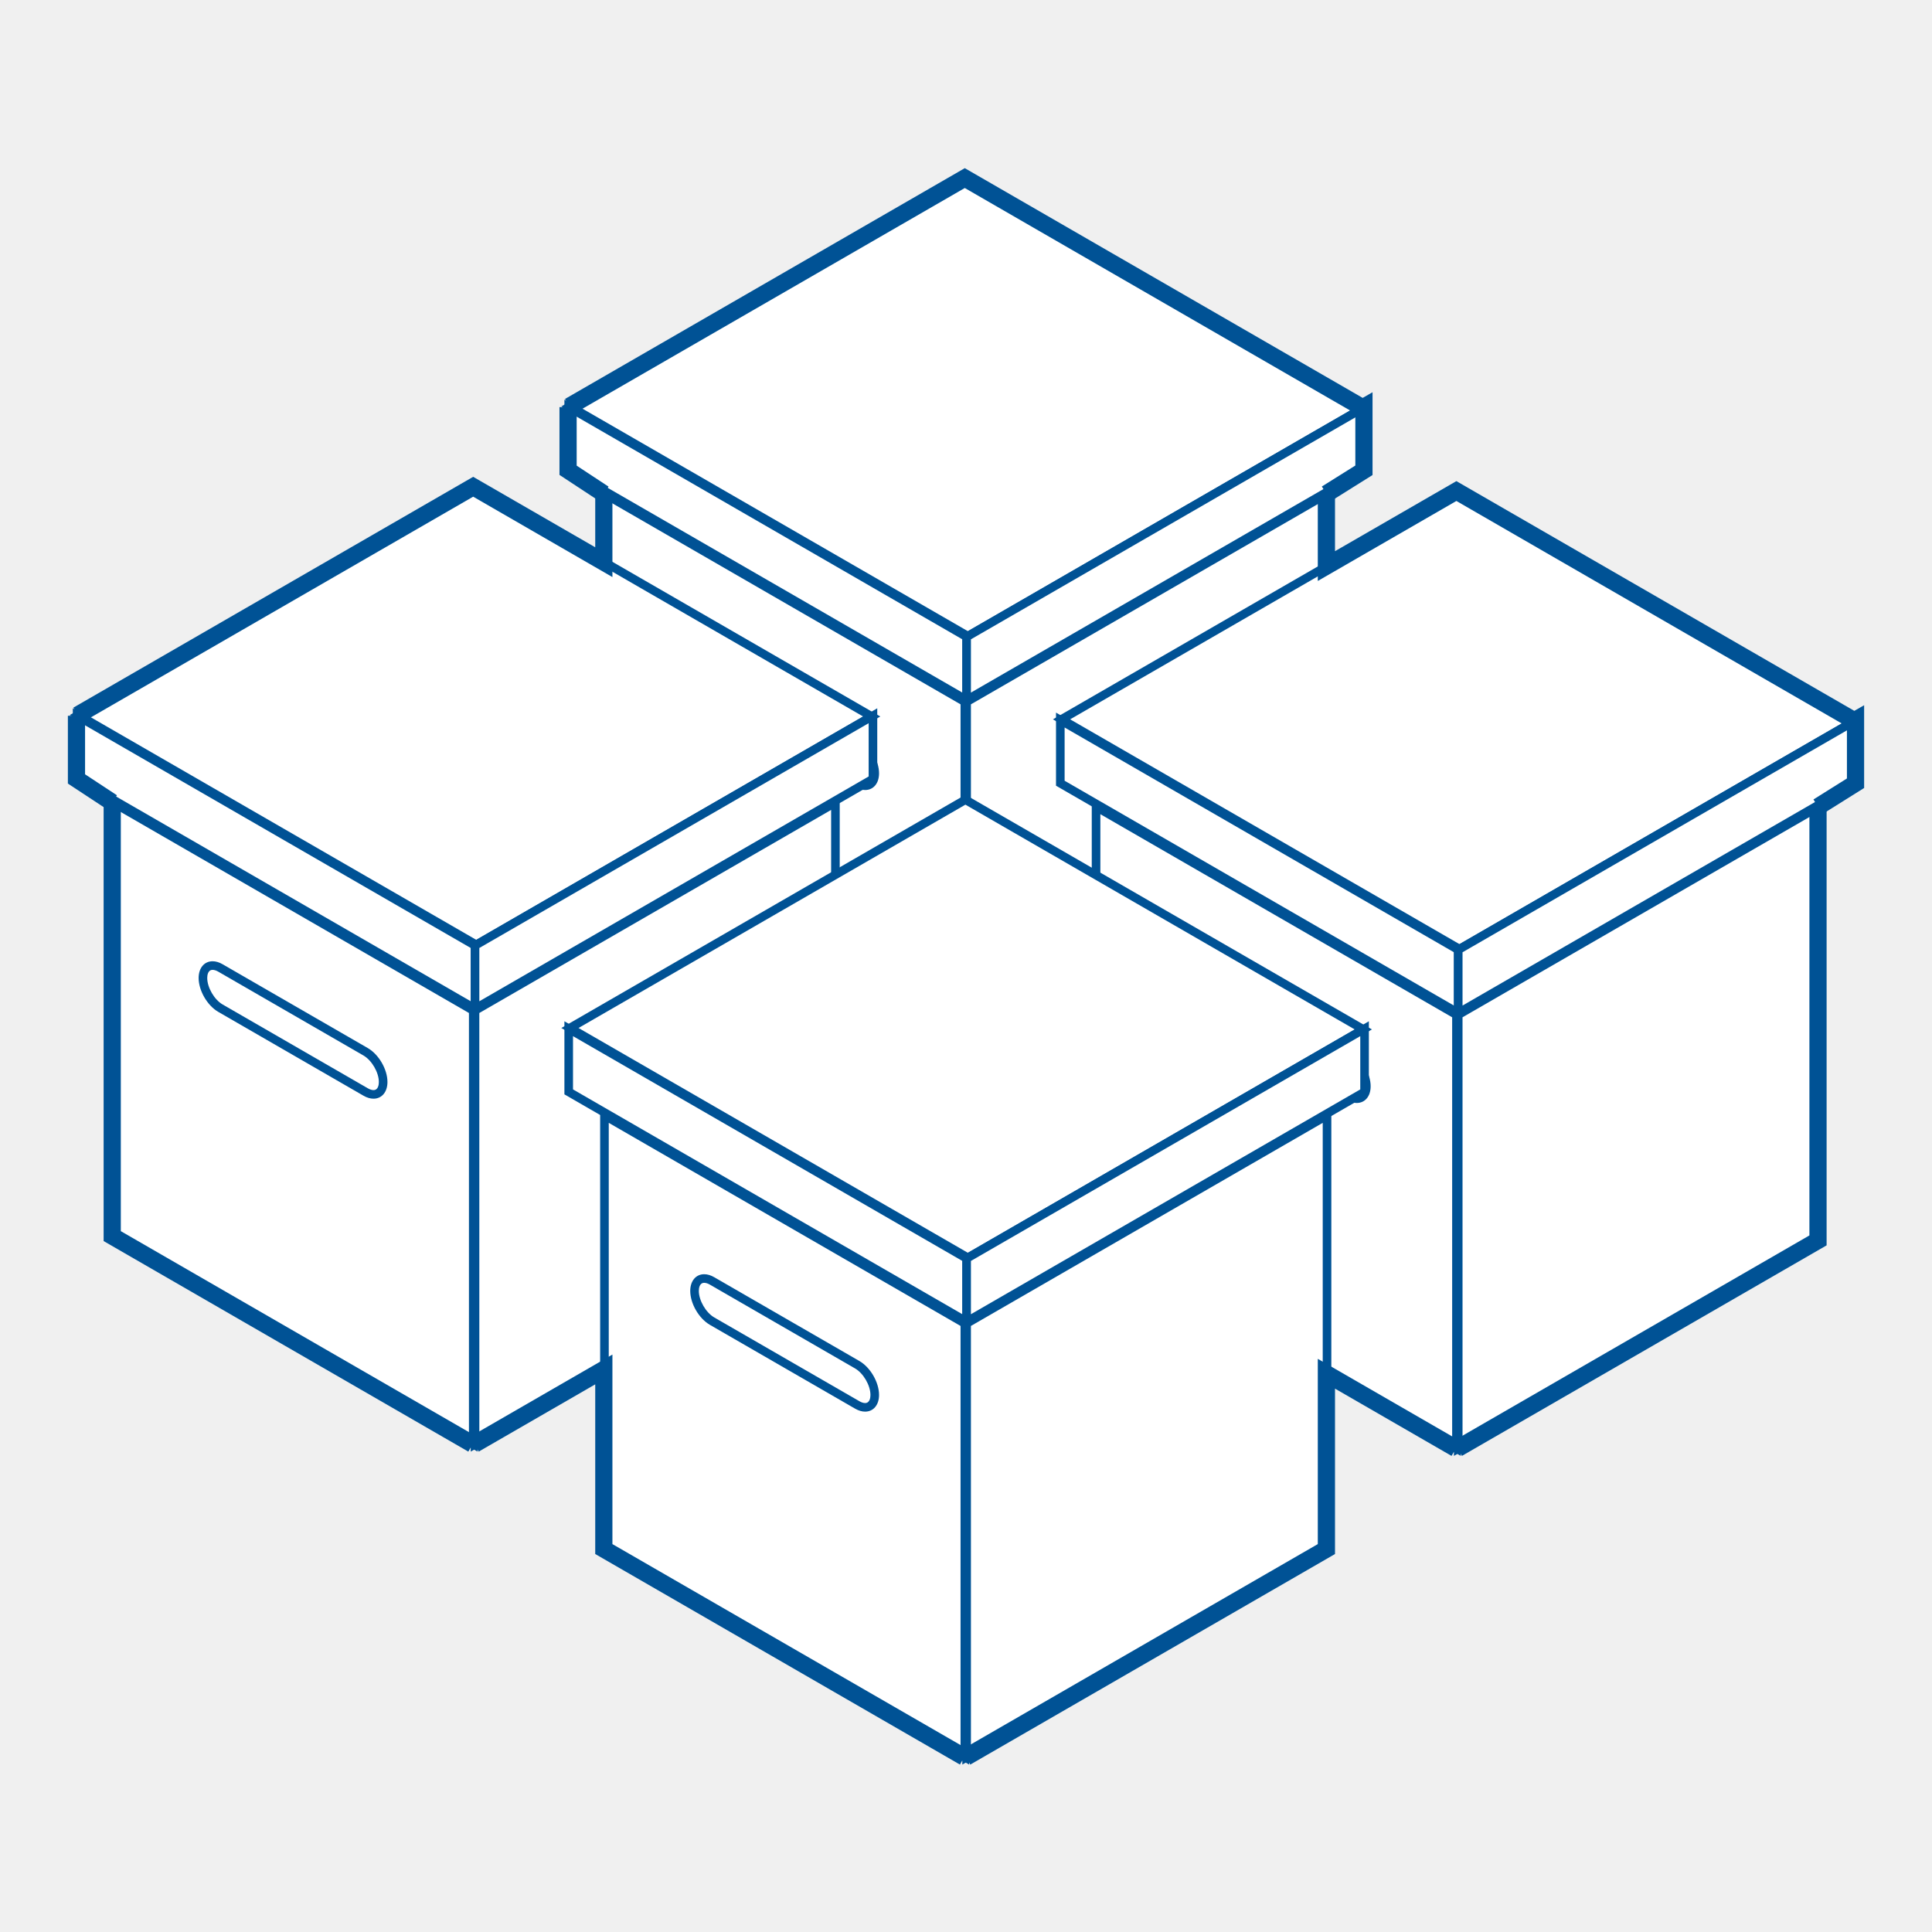
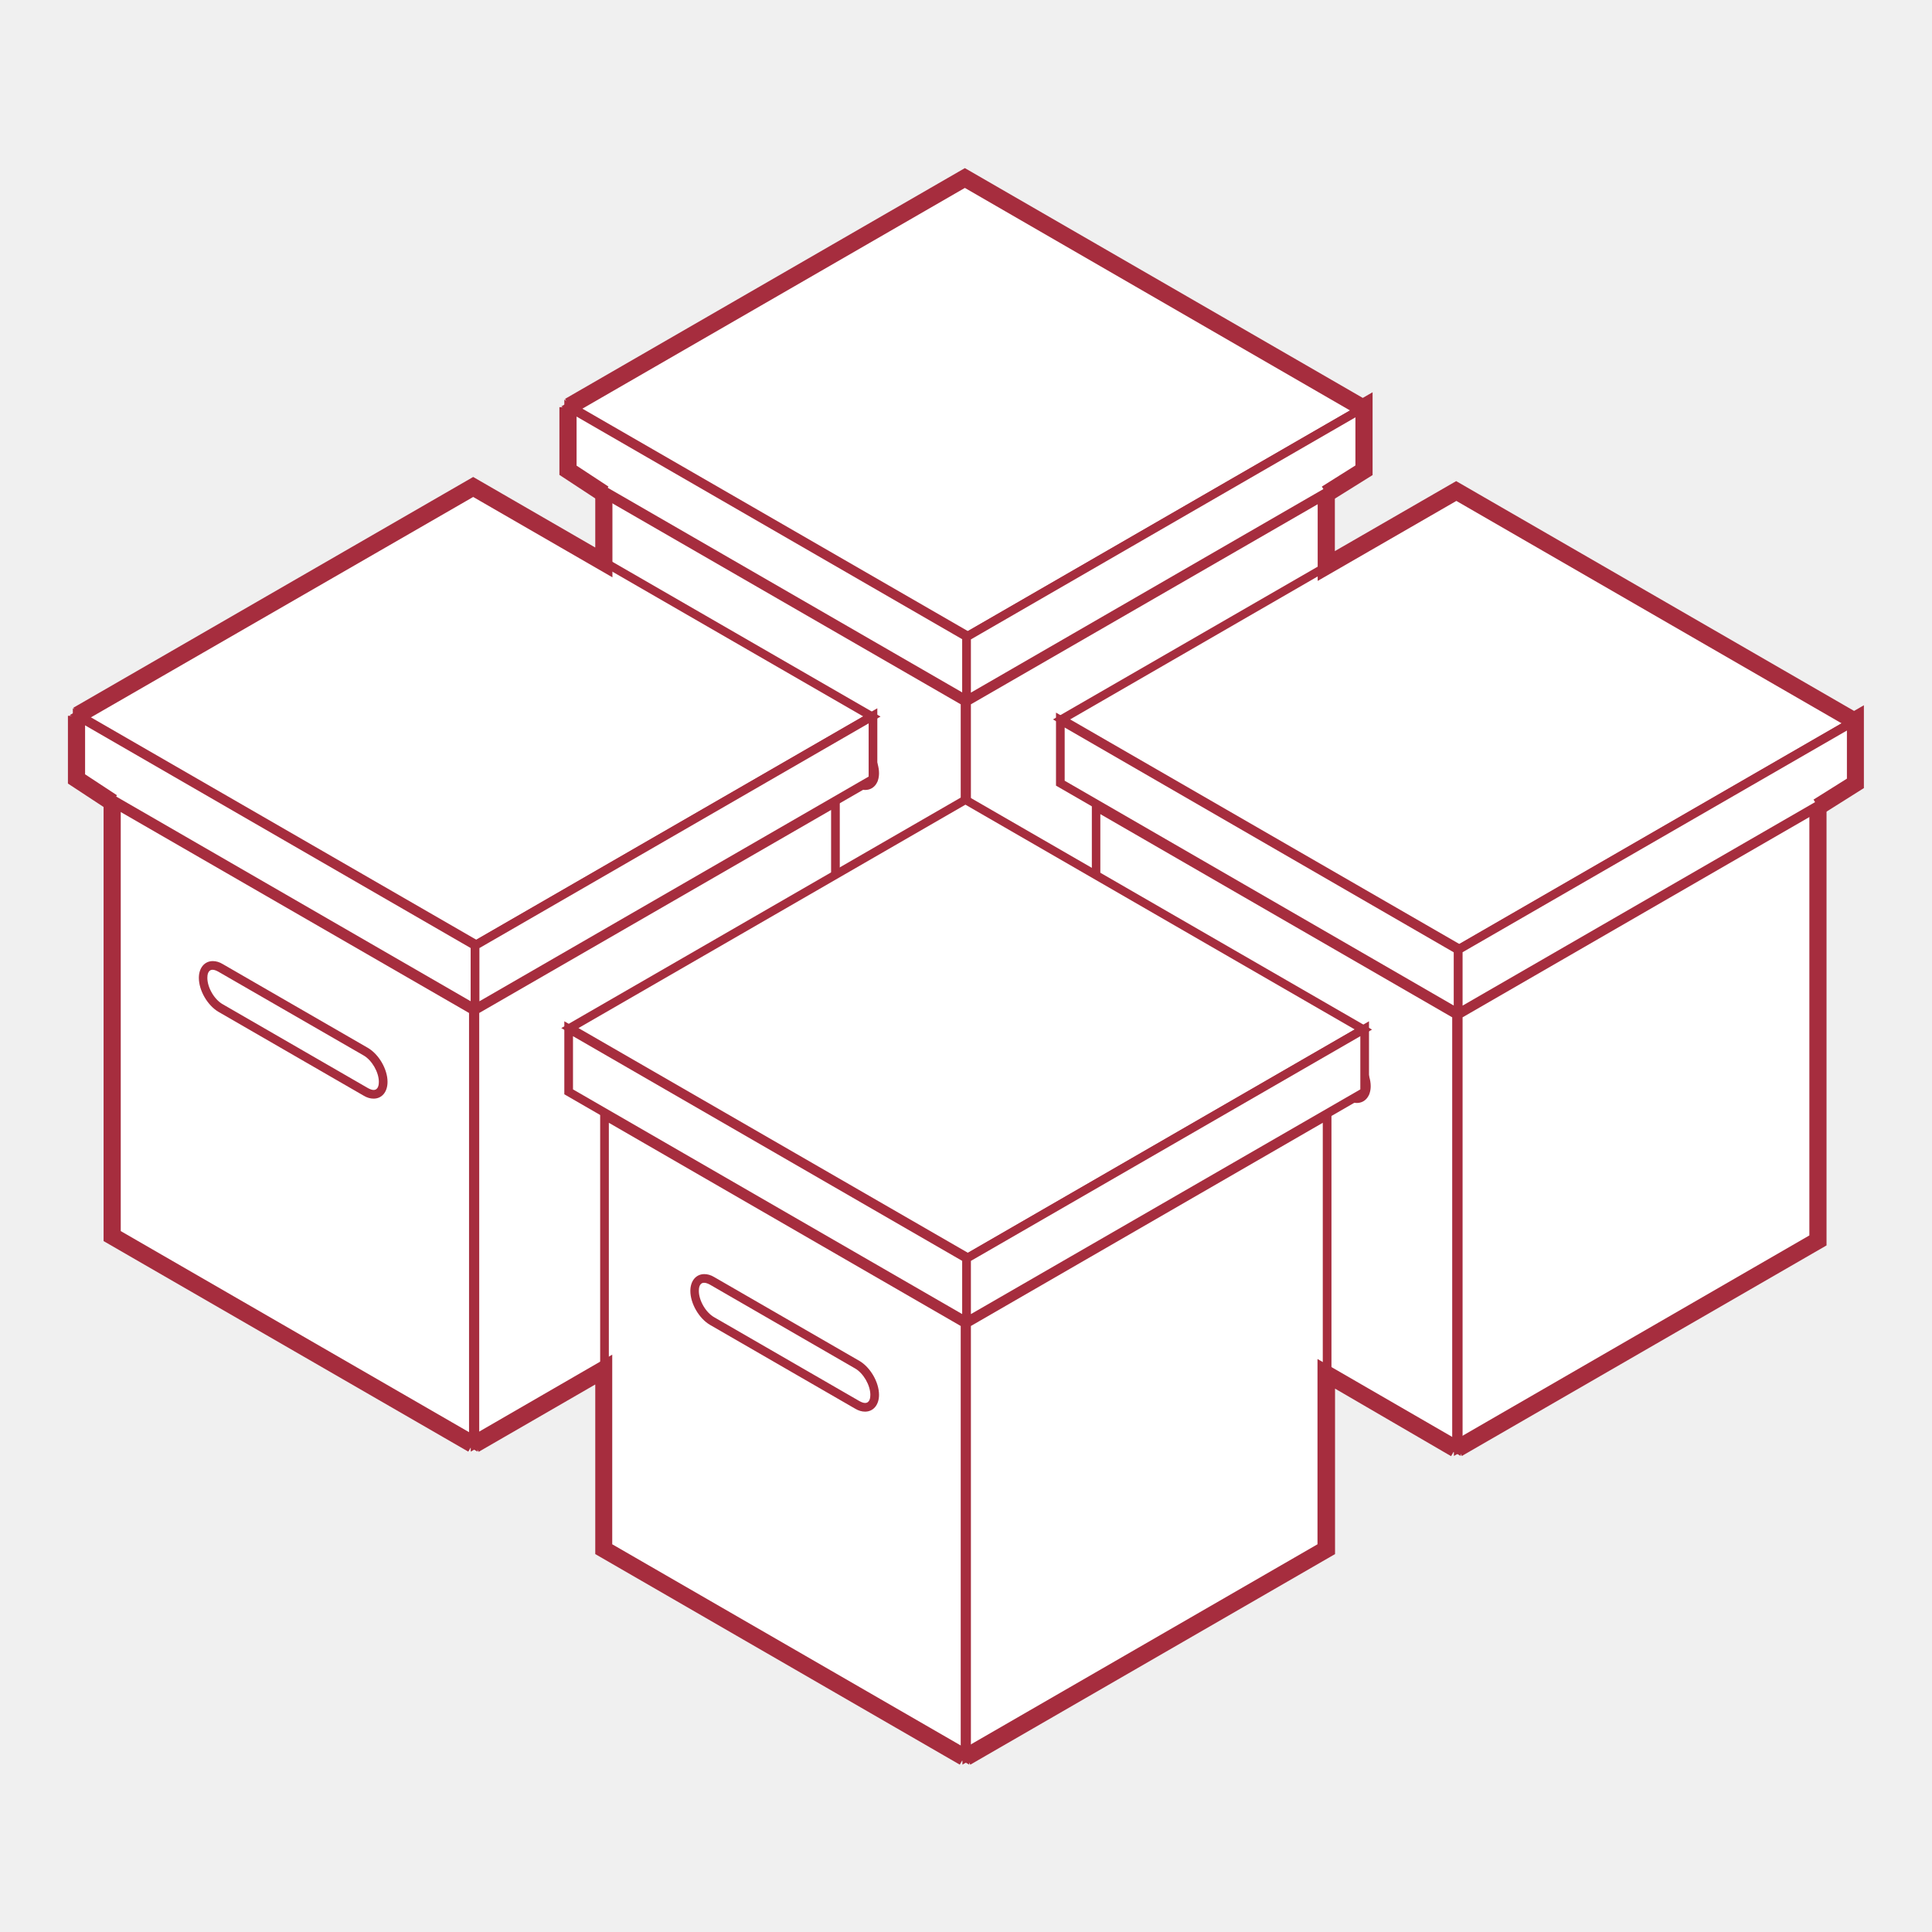
- <svg xmlns="http://www.w3.org/2000/svg" version="1.1" id="Layer_2" x="0px" y="0px" width="1024px" height="1024px" viewBox="0 0 1024 1024" enable-background="new 0 0 1024 1024" xml:space="preserve">
+ <svg xmlns="http://www.w3.org/2000/svg" version="1.1" id="Layer_2" x="0px" y="0px" viewBox="0 0 1024 1024" style="enable-background:new 0 0 1024 1024;" xml:space="preserve">
+   <style type="text/css">
+ 	.st0{fill:#FFFFFF;}
+ 	.st1{fill:#A62D3E;}
+ </style>
  <g>
    <g>
      <g>
-         <polygon fill="#FFFFFF" points="512.993,337.171 302.08,215.393 511.687,94.387 722.588,216.159    " />
-         <path fill="#005295" d="M512.993,339.802l-215.47-124.409L511.687,91.756l215.46,124.403L512.993,339.802z M306.636,215.393     l206.357,119.146l205.035-118.38L511.687,97.019L306.636,215.393z" />
+         <polygon class="st0" points="513,337.2 302.1,215.4 511.7,94.4 722.6,216.2    " />
+         <path class="st1" d="M513,339.8L297.5,215.4L511.7,91.8l215.5,124.4L513,339.8z M306.6,215.4L513,334.5l205-118.4L511.7,97     L306.6,215.4z" />
      </g>
      <g>
-         <polygon fill="#FFFFFF" points="512.334,371.031 301.427,249.26 301.427,215.77 512.334,337.541    " />
-         <path fill="#005295" d="M514.614,374.979L299.147,250.575v-38.752l215.466,124.403V374.979z M303.706,247.944l206.348,119.14     v-28.228l-206.348-119.14V247.944z" />
+         <polygon class="st0" points="512.3,371 301.4,249.3 301.4,215.8 512.3,337.5    " />
+         <path class="st1" d="M514.6,375L299.1,250.6v-38.8l215.5,124.4L514.6,375L514.6,375z M303.7,247.9l206.3,119.1v-28.2L303.7,219.7     V247.9z" />
      </g>
      <g>
-         <polygon fill="#FFFFFF" points="723.247,249.26 512.334,371.031 512.334,337.541 723.247,215.77    " />
-         <path fill="#005295" d="M510.054,374.979v-38.753l1.14-0.656l214.333-123.747v38.752l-1.143,0.656L510.054,374.979z      M514.614,338.856v28.228l206.354-119.14v-28.228L514.614,338.856z" />
+         <polygon class="st0" points="723.2,249.3 512.3,371 512.3,337.5 723.2,215.8    " />
+         <path class="st1" d="M510.1,375v-38.8l1.1-0.7l214.3-123.7v38.8l-1.1,0.7L510.1,375z M514.6,338.9v28.2L721,247.9v-28.2     L514.6,338.9z" />
      </g>
      <g>
-         <polygon fill="#FFFFFF" points="511.392,601.846 320.373,491.566 320.373,261.725 511.392,371.998    " />
-         <path fill="#005295" d="M513.671,605.789L318.093,492.881V257.778l195.578,112.904V605.789z M322.653,490.25l186.459,107.651     V373.314L322.653,265.672V490.25z" />
+         <polygon class="st0" points="511.4,601.8 320.4,491.6 320.4,261.7 511.4,372    " />
+         <path class="st1" d="M513.7,605.8L318.1,492.9V257.8l195.6,112.9V605.8z M322.7,490.2l186.5,107.7V373.3L322.7,265.7V490.2z" />
      </g>
      <g>
-         <polygon fill="#FFFFFF" points="703.353,491.566 512.334,601.846 512.327,371.998 703.353,261.725    " />
-         <path fill="#005295" d="M510.054,605.789l-0.006-235.106l195.584-112.904v235.103l-1.143,0.656L510.054,605.789z      M514.607,373.314l0.007,224.587l186.46-107.651V265.672L514.607,373.314z" />
+         <polygon class="st0" points="703.4,491.6 512.3,601.8 512.3,372 703.4,261.7    " />
+         <path class="st1" d="M510.1,605.8l0-235.1l195.6-112.9v235.1l-1.1,0.7L510.1,605.8z M514.6,373.3l0,224.6l186.5-107.7V265.7     L514.6,373.3z" />
      </g>
-       <path fill="#005295" d="M458.516,418.729c-1.702,0-3.488-0.53-5.303-1.579l-76.94-44.417c-5.837-3.369-10.418-11.27-10.434-17.979    c0.012-5.303,2.989-8.86,7.407-8.86c1.705,0,3.489,0.53,5.307,1.582l76.94,44.417c5.843,3.379,10.421,11.282,10.421,17.992    C465.913,415.175,462.94,418.729,458.516,418.729z M373.245,350.449c-2.562,0-2.845,3.011-2.848,4.305    c0.009,5.056,3.746,11.486,8.154,14.035l76.94,44.417c1.096,0.631,2.145,0.967,3.024,0.967c2.562,0,2.838-2.999,2.838-4.289    c0-5.062-3.727-11.496-8.142-14.048l-76.94-44.417C375.174,350.785,374.125,350.449,373.245,350.449z" />
+       <path class="st1" d="M458.5,418.7c-1.7,0-3.5-0.5-5.3-1.6l-76.9-44.4c-5.8-3.4-10.4-11.3-10.4-18c0-5.3,3-8.9,7.4-8.9    c1.7,0,3.5,0.5,5.3,1.6l76.9,44.4c5.8,3.4,10.4,11.3,10.4,18C465.9,415.2,462.9,418.7,458.5,418.7z M373.2,350.4    c-2.6,0-2.8,3-2.8,4.3c0,5.1,3.7,11.5,8.2,14l76.9,44.4c1.1,0.6,2.1,1,3,1c2.6,0,2.8-3,2.8-4.3c0-5.1-3.7-11.5-8.1-14l-76.9-44.4    C375.2,350.8,374.1,350.4,373.2,350.4z" />
    </g>
    <g>
      <g>
-         <polygon fill="#FFFFFF" points="773.555,503.039 562.641,381.261 772.248,260.262 983.15,382.027    " />
-         <path fill="#005295" d="M773.555,505.67l-1.137-0.659l-214.336-123.75l214.166-123.63l1.137,0.659l214.323,123.737     L773.555,505.67z M567.2,381.261l206.354,119.146l205.035-118.38L772.248,262.893L567.2,381.261z" />
+         <polygon class="st0" points="773.6,503 562.6,381.3 772.2,260.3 983.2,382    " />
+         <path class="st1" d="M773.6,505.7l-1.1-0.7L558.1,381.3l214.2-123.6l1.1,0.7L987.7,382L773.6,505.7z M567.2,381.3l206.4,119.1     l205-118.4L772.2,262.9L567.2,381.3z" />
      </g>
      <g>
-         <polygon fill="#FFFFFF" points="772.895,536.906 561.989,415.128 561.989,381.645 772.895,503.409    " />
-         <path fill="#005295" d="M775.175,540.85L559.708,416.443v-38.746l215.467,124.396V540.85z M564.268,413.812l206.348,119.149     v-28.237L564.268,385.591V413.812z" />
+         <polygon class="st0" points="772.9,536.9 562,415.1 562,381.6 772.9,503.4    " />
+         <path class="st1" d="M775.2,540.8L559.7,416.4v-38.7l215.5,124.4V540.8z M564.3,413.8L770.6,533v-28.2L564.3,385.6V413.8z" />
      </g>
      <g>
-         <polygon fill="#FFFFFF" points="983.802,415.128 772.895,536.906 772.895,503.409 983.802,381.645    " />
-         <path fill="#005295" d="M770.615,540.85v-38.756l1.143-0.656l214.324-123.74v38.746l-1.144,0.656L770.615,540.85z      M775.175,504.725v28.237l206.348-119.149v-28.222L775.175,504.725z" />
+         <polygon class="st0" points="983.8,415.1 772.9,536.9 772.9,503.4 983.8,381.6    " />
+         <path class="st1" d="M770.6,540.8v-38.8l1.1-0.7l214.3-123.7v38.7l-1.1,0.7L770.6,540.8z M775.2,504.7V533l206.3-119.1v-28.2     L775.2,504.7z" />
      </g>
      <g>
-         <polygon fill="#FFFFFF" points="771.953,767.714 580.934,657.434 580.934,427.594 771.953,537.873    " />
-         <path fill="#005295" d="M774.233,771.657L578.655,658.746v-235.1l195.578,112.914V771.657z M583.214,656.121l186.46,107.648     V539.186L583.214,431.54V656.121z" />
+         <polygon class="st0" points="772,767.7 580.9,657.4 580.9,427.6 772,537.9    " />
+         <path class="st1" d="M774.2,771.7L578.7,658.7V423.6l195.6,112.9L774.2,771.7L774.2,771.7z M583.2,656.1l186.5,107.6V539.2     L583.2,431.5V656.1z" />
      </g>
      <g>
-         <polygon fill="#FFFFFF" points="963.914,657.434 772.895,767.714 772.889,537.873 963.914,427.594    " />
-         <path fill="#005295" d="M770.615,771.657l-0.006-235.097l195.584-112.914v235.1L770.615,771.657z M775.168,539.186l0.007,224.584     l186.46-107.648V431.54L775.168,539.186z" />
+         <polygon class="st0" points="963.9,657.4 772.9,767.7 772.9,537.9 963.9,427.6    " />
+         <path class="st1" d="M770.6,771.7l0-235.1l195.6-112.9v235.1L770.6,771.7z M775.2,539.2l0,224.6l186.5-107.6V431.5L775.2,539.2z" />
      </g>
-       <path fill="#005295" d="M719.077,584.602c-1.702,0-3.491-0.534-5.307-1.583l-76.934-44.411    c-5.847-3.372-10.431-11.278-10.438-17.991c0.007-5.294,2.983-8.854,7.41-8.854c1.702,0,3.485,0.534,5.301,1.582l76.939,44.424    c5.847,3.385,10.425,11.285,10.425,17.985C726.475,581.047,723.504,584.602,719.077,584.602z M633.81,516.32    c-2.568,0-2.851,3.009-2.851,4.296c0.006,5.062,3.736,11.498,8.151,14.048l76.939,44.41c1.105,0.635,2.148,0.974,3.027,0.974    c2.562,0,2.838-3.001,2.838-4.295c0-5.056-3.729-11.485-8.145-14.042l-76.934-44.423C635.739,516.653,634.69,516.32,633.81,516.32    z" />
+       <path class="st1" d="M719.1,584.6c-1.7,0-3.5-0.5-5.3-1.6l-76.9-44.4c-5.8-3.4-10.4-11.3-10.4-18c0-5.3,3-8.9,7.4-8.9    c1.7,0,3.5,0.5,5.3,1.6l76.9,44.4c5.8,3.4,10.4,11.3,10.4,18C726.5,581,723.5,584.6,719.1,584.6z M633.8,516.3    c-2.6,0-2.9,3-2.9,4.3c0,5.1,3.7,11.5,8.2,14l76.9,44.4c1.1,0.6,2.1,1,3,1c2.6,0,2.8-3,2.8-4.3c0-5.1-3.7-11.5-8.1-14l-76.9-44.4    C635.7,516.7,634.7,516.3,633.8,516.3z" />
    </g>
    <g>
      <g>
-         <polygon fill="#FFFFFF" points="252.432,500.766 41.525,378.988 251.125,257.982 462.026,379.754    " />
-         <path fill="#005295" d="M252.432,503.397L36.969,378.988l214.157-123.637l215.457,124.403L252.432,503.397z M46.08,378.988     l206.352,119.147L457.47,379.754L251.125,260.613L46.08,378.988z" />
+         <polygon class="st0" points="252.4,500.8 41.5,379 251.1,258 462,379.8    " />
+         <path class="st1" d="M252.4,503.4L37,379l214.2-123.6l215.5,124.4L252.4,503.4z M46.1,379l206.4,119.1l205-118.4L251.1,260.6     L46.1,379z" />
      </g>
      <g>
-         <polygon fill="#FFFFFF" points="251.779,534.633 40.865,412.854 40.865,379.364 251.779,501.136    " />
-         <path fill="#005295" d="M254.058,538.576L38.586,414.17v-38.752L254.058,499.82V538.576z M43.145,411.539l206.354,119.15v-28.237     L43.145,383.312V411.539z" />
+         <polygon class="st0" points="251.8,534.6 40.9,412.9 40.9,379.4 251.8,501.1    " />
+         <path class="st1" d="M254.1,538.6L38.6,414.2v-38.8l215.5,124.4V538.6z M43.1,411.5l206.4,119.2v-28.2L43.1,383.3V411.5z" />
      </g>
      <g>
-         <polygon fill="#FFFFFF" points="462.686,412.854 251.779,534.633 251.779,501.136 462.686,379.364    " />
-         <path fill="#005295" d="M249.499,538.576V499.82l1.14-0.656l214.326-123.746v38.752l-1.14,0.656L249.499,538.576z      M254.058,502.452v28.237l206.348-119.15v-28.228L254.058,502.452z" />
+         <polygon class="st0" points="462.7,412.9 251.8,534.6 251.8,501.1 462.7,379.4    " />
+         <path class="st1" d="M249.5,538.6v-38.8l1.1-0.7L465,375.4v38.8l-1.1,0.7L249.5,538.6z M254.1,502.5v28.2l206.3-119.1v-28.2     L254.1,502.5z" />
      </g>
      <g>
-         <polygon fill="#FFFFFF" points="250.83,765.44 59.811,655.161 59.811,425.32 250.83,535.6    " />
-         <path fill="#005295" d="M253.11,769.385L57.531,656.474V421.373L253.11,534.287V769.385z M62.091,653.849l186.459,107.648     V536.912L62.091,429.267V653.849z" />
+         <polygon class="st0" points="250.8,765.4 59.8,655.2 59.8,425.3 250.8,535.6    " />
+         <path class="st1" d="M253.1,769.4L57.5,656.5V421.4l195.6,112.9V769.4z M62.1,653.8l186.5,107.6V536.9L62.1,429.3V653.8z" />
      </g>
      <g>
-         <polygon fill="#FFFFFF" points="442.791,655.161 251.779,765.44 251.766,535.6 442.791,425.32    " />
-         <path fill="#005295" d="M249.499,769.385l-0.013-235.098l195.584-112.914v235.101L249.499,769.385z M254.046,536.912     l0.012,224.585l186.454-107.648V429.267L254.046,536.912z" />
+         <polygon class="st0" points="442.8,655.2 251.8,765.4 251.8,535.6 442.8,425.3    " />
+         <path class="st1" d="M249.5,769.4l0-235.1l195.6-112.9v235.1L249.5,769.4z M254,536.9l0,224.6l186.5-107.6V429.3L254,536.9z" />
      </g>
-       <path fill="#005295" d="M197.961,582.328c-1.708,0-3.495-0.534-5.31-1.583l-76.94-44.417c-5.834-3.359-10.418-11.26-10.434-17.979    c0.013-5.304,2.989-8.861,7.407-8.861c1.705,0,3.489,0.531,5.307,1.583l76.94,44.423c5.846,3.379,10.427,11.278,10.427,17.985    C205.358,578.773,202.385,582.328,197.961,582.328z M112.684,514.045c-2.562,0-2.845,3.011-2.848,4.305    c0.009,5.061,3.743,11.491,8.151,14.035l76.943,44.417c1.099,0.634,2.147,0.974,3.03,0.974c2.562,0,2.838-3.002,2.838-4.296    c0-5.056-3.73-11.485-8.148-14.042l-76.94-44.423C114.612,514.381,113.563,514.045,112.684,514.045z" />
+       <path class="st1" d="M198,582.3c-1.7,0-3.5-0.5-5.3-1.6l-76.9-44.4c-5.8-3.4-10.4-11.3-10.4-18c0-5.3,3-8.9,7.4-8.9    c1.7,0,3.5,0.5,5.3,1.6l76.9,44.4c5.8,3.4,10.4,11.3,10.4,18C205.4,578.8,202.4,582.3,198,582.3z M112.7,514c-2.6,0-2.8,3-2.8,4.3    c0,5.1,3.7,11.5,8.2,14l76.9,44.4c1.1,0.6,2.1,1,3,1c2.6,0,2.8-3,2.8-4.3c0-5.1-3.7-11.5-8.1-14L115.7,515    C114.6,514.4,113.6,514,112.7,514z" />
    </g>
    <g>
      <g>
-         <polygon fill="#FFFFFF" points="512.993,666.634 302.08,544.856 511.687,423.857 722.588,545.622    " />
-         <path fill="#005295" d="M512.993,669.266l-215.47-124.409l214.163-123.631l215.46,124.396L512.993,669.266z M306.636,544.856     l206.357,119.146l205.035-118.381L511.687,426.488L306.636,544.856z" />
+         <polygon class="st0" points="513,666.6 302.1,544.9 511.7,423.9 722.6,545.6    " />
+         <path class="st1" d="M513,669.3L297.5,544.9l214.2-123.6l215.5,124.4L513,669.3z M306.6,544.9L513,664l205-118.4L511.7,426.5     L306.6,544.9z" />
      </g>
      <g>
-         <polygon fill="#FFFFFF" points="512.334,700.501 301.427,578.723 301.427,545.239 512.334,667.011    " />
-         <path fill="#005295" d="M514.614,704.445l-215.466-124.41v-38.739l215.466,124.402V704.445z M303.706,577.41l206.348,119.147     v-28.234L303.706,549.183V577.41z" />
+         <polygon class="st0" points="512.3,700.5 301.4,578.7 301.4,545.2 512.3,667    " />
+         <path class="st1" d="M514.6,704.4L299.1,580v-38.7l215.5,124.4V704.4z M303.7,577.4l206.3,119.1v-28.2L303.7,549.2V577.4z" />
      </g>
      <g>
-         <polygon fill="#FFFFFF" points="723.247,578.723 512.334,700.501 512.334,667.011 723.247,545.239    " />
-         <path fill="#005295" d="M510.054,704.445v-38.747l215.473-124.402v38.739L510.054,704.445z M514.614,668.323v28.234     L720.967,577.41v-28.228L514.614,668.323z" />
+         <polygon class="st0" points="723.2,578.7 512.3,700.5 512.3,667 723.2,545.2    " />
+         <path class="st1" d="M510.1,704.4v-38.7l215.5-124.4V580L510.1,704.4z M514.6,668.3v28.2L721,577.4v-28.2L514.6,668.3z" />
      </g>
      <g>
-         <polygon fill="#FFFFFF" points="511.392,931.315 320.373,821.035 320.373,591.188 511.392,701.468    " />
-         <path fill="#005295" d="M513.671,935.259L318.093,822.348V587.245l195.578,112.911V935.259z M322.653,819.723l186.459,107.648     V702.78L322.653,595.133V819.723z" />
+         <polygon class="st0" points="511.4,931.3 320.4,821 320.4,591.2 511.4,701.5    " />
+         <path class="st1" d="M513.7,935.3L318.1,822.3V587.2l195.6,112.9V935.3z M322.7,819.7l186.5,107.6V702.8L322.7,595.1V819.7z" />
      </g>
      <g>
-         <polygon fill="#FFFFFF" points="703.353,821.035 512.334,931.315 512.327,701.468 703.353,591.188    " />
-         <path fill="#005295" d="M510.054,935.259l-0.006-235.103l195.584-112.911v235.103L510.054,935.259z M514.607,702.78     l0.007,224.591l186.46-107.648v-224.59L514.607,702.78z" />
+         <polygon class="st0" points="703.4,821 512.3,931.3 512.3,701.5 703.4,591.2    " />
+         <path class="st1" d="M510.1,935.3l0-235.1l195.6-112.9v235.1L510.1,935.3z M514.6,702.8l0,224.6l186.5-107.6V595.1L514.6,702.8z" />
      </g>
-       <path fill="#005295" d="M458.522,748.196c-1.708,0-3.495-0.534-5.31-1.583l-76.94-44.41c-5.837-3.373-10.418-11.266-10.434-17.979    c0.012-5.307,2.989-8.86,7.407-8.86c1.705,0,3.489,0.533,5.307,1.582l76.94,44.417c5.843,3.379,10.421,11.285,10.421,17.992    C465.913,744.642,462.943,748.196,458.522,748.196z M373.245,679.922c-2.562,0-2.845,3.008-2.848,4.302    c0.009,5.056,3.746,11.485,8.154,14.035l76.94,44.411c1.099,0.635,2.148,0.974,3.03,0.974c2.556,0,2.832-3.002,2.832-4.289    c0-5.062-3.727-11.492-8.142-14.048l-76.94-44.418C375.174,680.255,374.125,679.922,373.245,679.922z" />
+       <path class="st1" d="M458.5,748.2c-1.7,0-3.5-0.5-5.3-1.6l-76.9-44.4c-5.8-3.4-10.4-11.3-10.4-18c0-5.3,3-8.9,7.4-8.9    c1.7,0,3.5,0.5,5.3,1.6l76.9,44.4c5.8,3.4,10.4,11.3,10.4,18C465.9,744.6,462.9,748.2,458.5,748.2z M373.2,679.9    c-2.6,0-2.8,3-2.8,4.3c0,5.1,3.7,11.5,8.2,14l76.9,44.4c1.1,0.6,2.1,1,3,1c2.6,0,2.8-3,2.8-4.3c0-5.1-3.7-11.5-8.1-14l-76.9-44.4    C375.2,680.3,374.1,679.9,373.2,679.9z" />
    </g>
  </g>
  <g>
-     <polygon fill="#005295" points="317.534,265.531 296.538,251.715 296.538,215.77 305.65,215.77 305.65,246.804 322.546,257.92  " />
-     <polygon fill="#005295" points="705.438,265.587 700.602,257.863 718.355,246.738 718.355,219.167 511.354,99.649 304.027,219.34    299.467,211.446 511.354,89.125 722.255,210.894 727.474,207.889 727.474,251.781  " />
-     <path fill="#005295" d="M514.281,935.259l-2.75-4.76l-2.75,4.76L315.484,823.667v-89.934l-61.759,35.651l-4.559-7.888l75.43-43.551   v100.458L511.53,926.322l186.931-107.918v-98.191L773.9,763.77l-4.559,7.888l-61.762-35.656v87.666L514.281,935.259z    M965.999,431.456l-4.836-7.724l17.747-11.125v-27.574L771.915,265.524l-73.454,42.401v-46.201h9.118v30.413L771.915,255   l210.907,121.765l5.206-2.974v43.858L965.999,431.456z M56.973,429.126l-20.997-13.815v-35.946h5.432l-2.496-4.323l211.88-122.321   l64.691,37.353v-28.347h9.112v44.134l-73.803-42.614L45.088,381.999v28.4l16.896,11.115L56.973,429.126z" />
-     <polygon fill="#005295" points="774.842,771.657 770.282,763.77 959.022,654.803 959.022,427.594 968.141,427.594 968.141,660.065     " />
-     <polygon fill="#005295" points="248.218,769.385 54.923,657.792 54.923,425.32 64.034,425.32 64.034,652.529 252.777,761.497  " />
+     <polygon class="st1" points="317.5,265.5 296.5,251.7 296.5,215.8 305.6,215.8 305.6,246.8 322.5,257.9  " />
+     <polygon class="st1" points="705.4,265.6 700.6,257.9 718.4,246.7 718.4,219.2 511.4,99.6 304,219.3 299.5,211.4 511.4,89.1    722.3,210.9 727.5,207.9 727.5,251.8  " />
+     <path class="st1" d="M514.3,935.3l-2.8-4.8l-2.8,4.8L315.5,823.7v-89.9l-61.8,35.7l-4.6-7.9l75.4-43.6v100.5l186.9,107.9   l186.9-107.9v-98.2l75.4,43.6l-4.6,7.9L707.6,736v87.7L514.3,935.3z M966,431.5l-4.8-7.7l17.7-11.1V385l-207-119.5l-73.5,42.4   v-46.2h9.1v30.4l64.3-37.1l210.9,121.8l5.2-3v43.9L966,431.5z M57,429.1l-21-13.8v-35.9h5.4l-2.5-4.3l211.9-122.3l64.7,37.4v-28.3   h9.1v44.1l-73.8-42.6L45.1,382v28.4L62,421.5L57,429.1z" />
+     <polygon class="st1" points="774.8,771.7 770.3,763.8 959,654.8 959,427.6 968.1,427.6 968.1,660.1  " />
+     <polygon class="st1" points="248.2,769.4 54.9,657.8 54.9,425.3 64,425.3 64,652.5 252.8,761.5  " />
  </g>
</svg>
